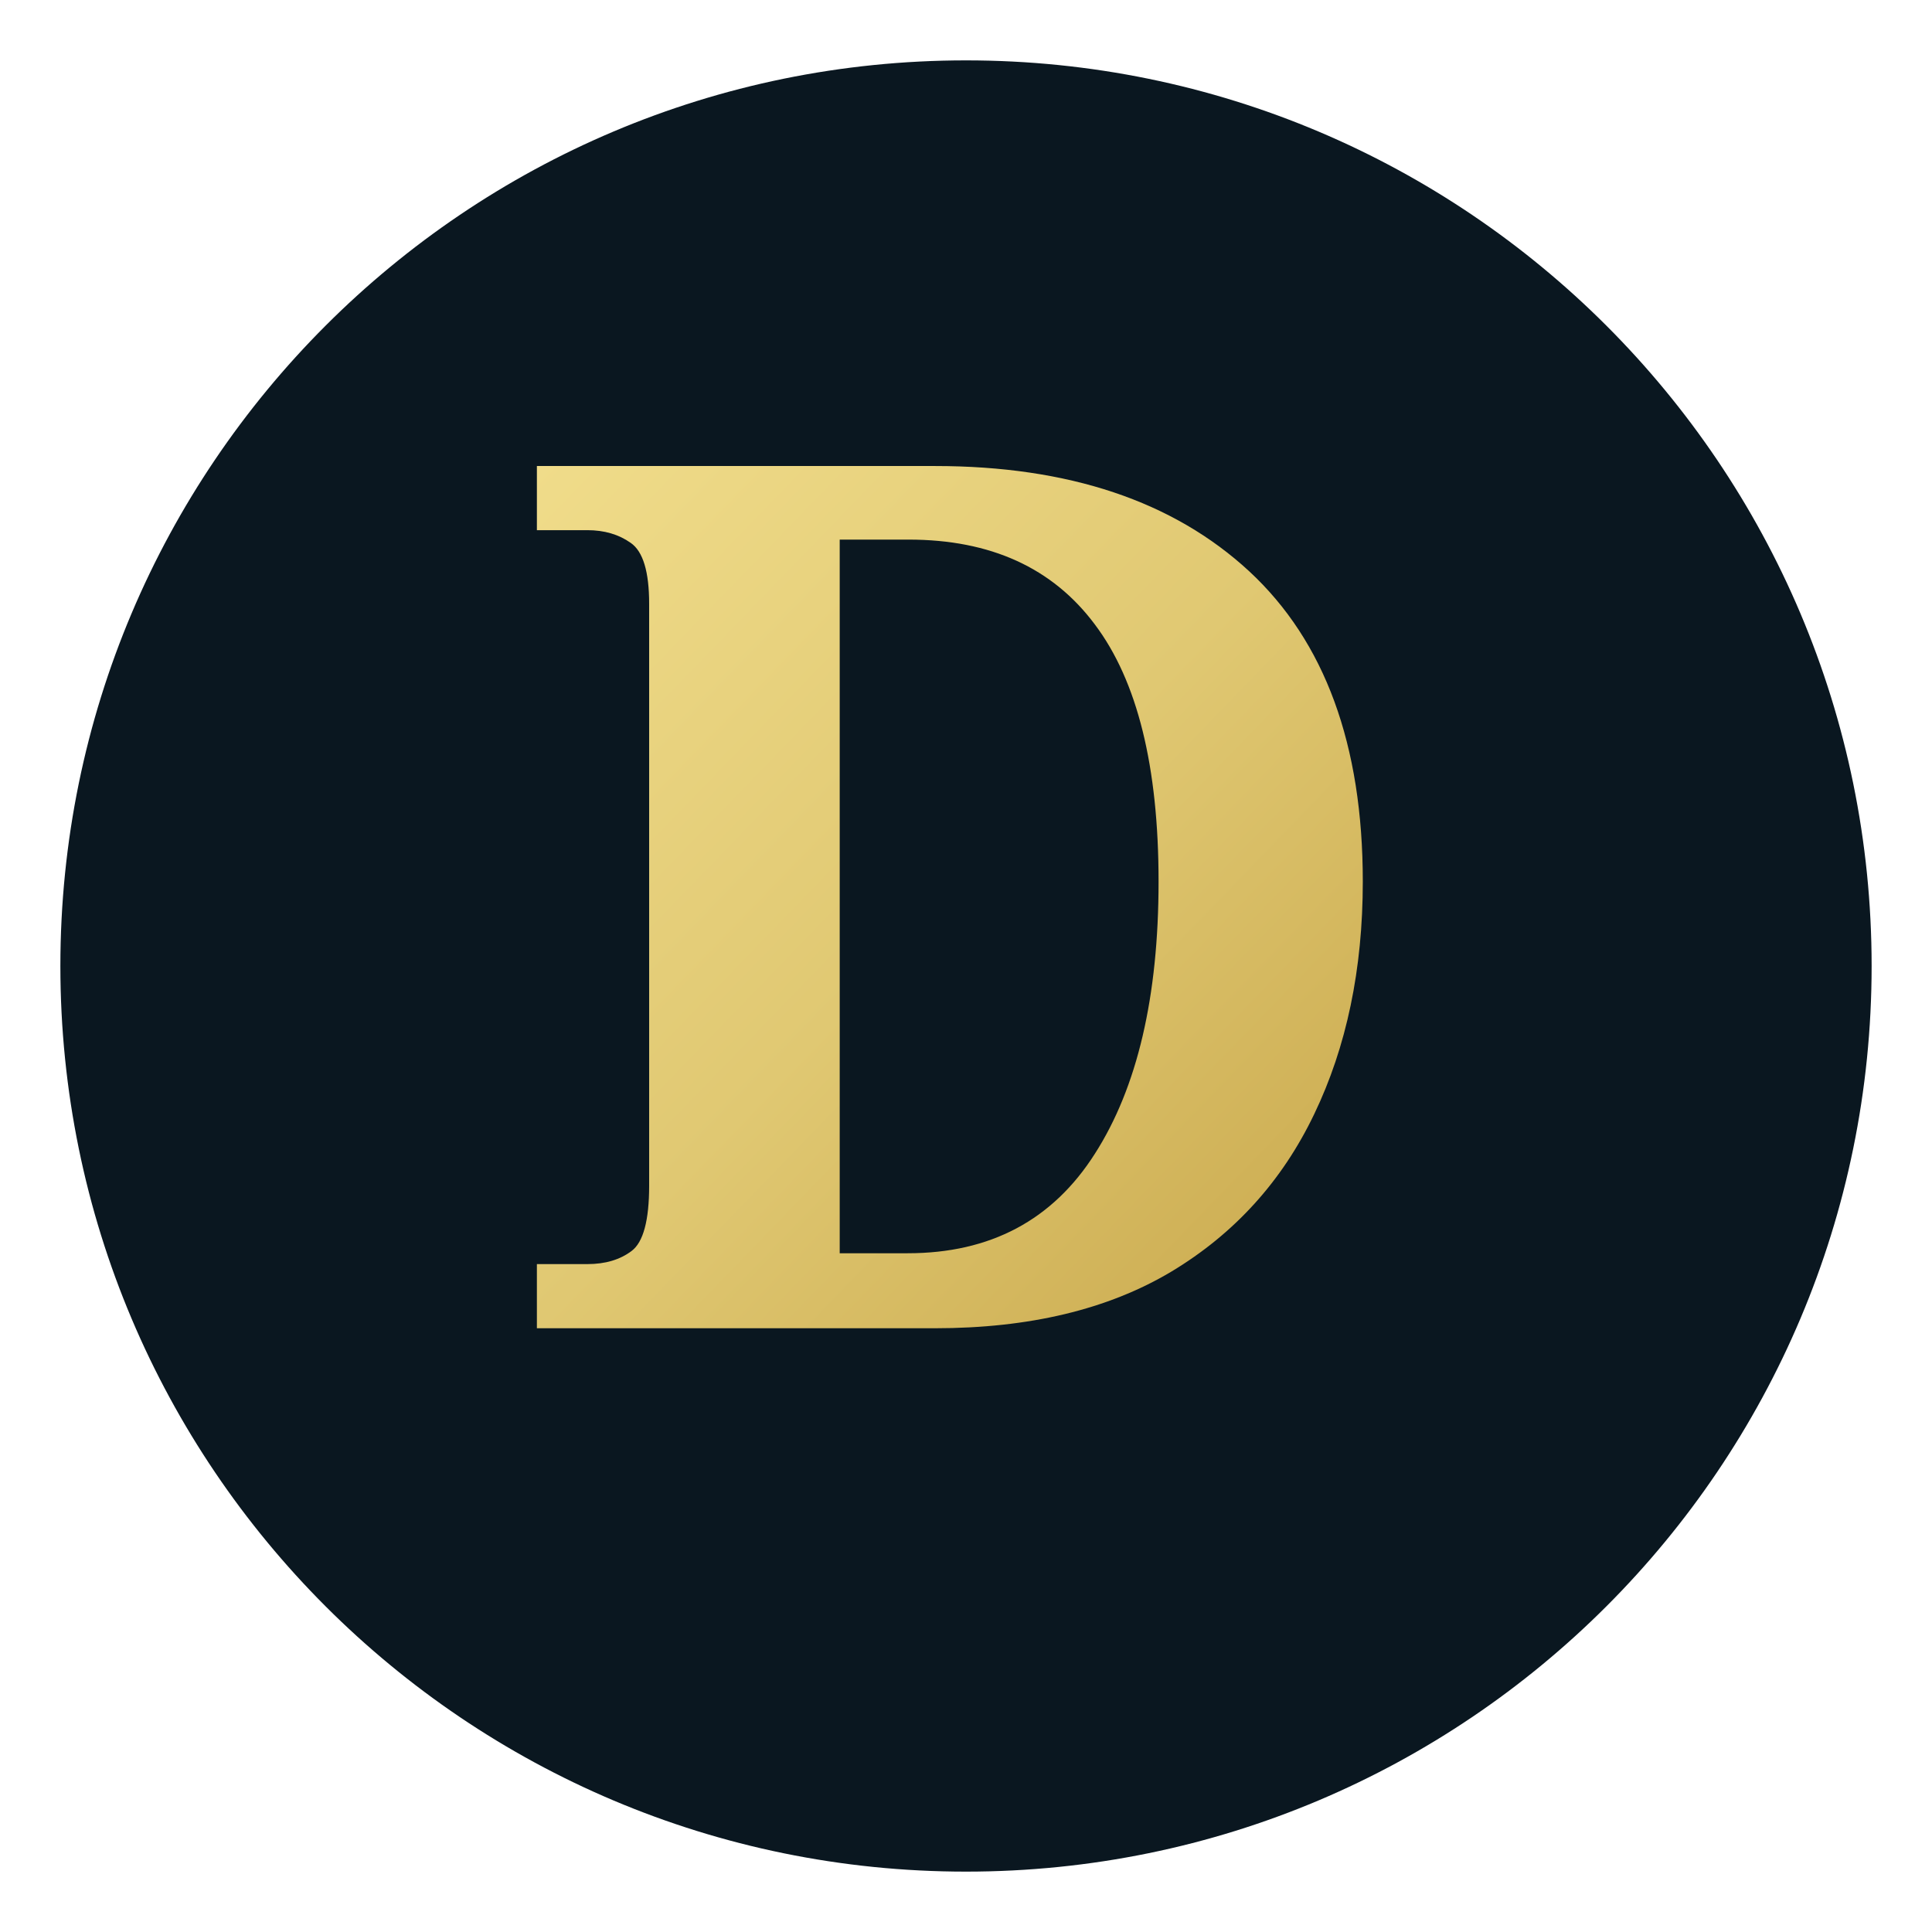
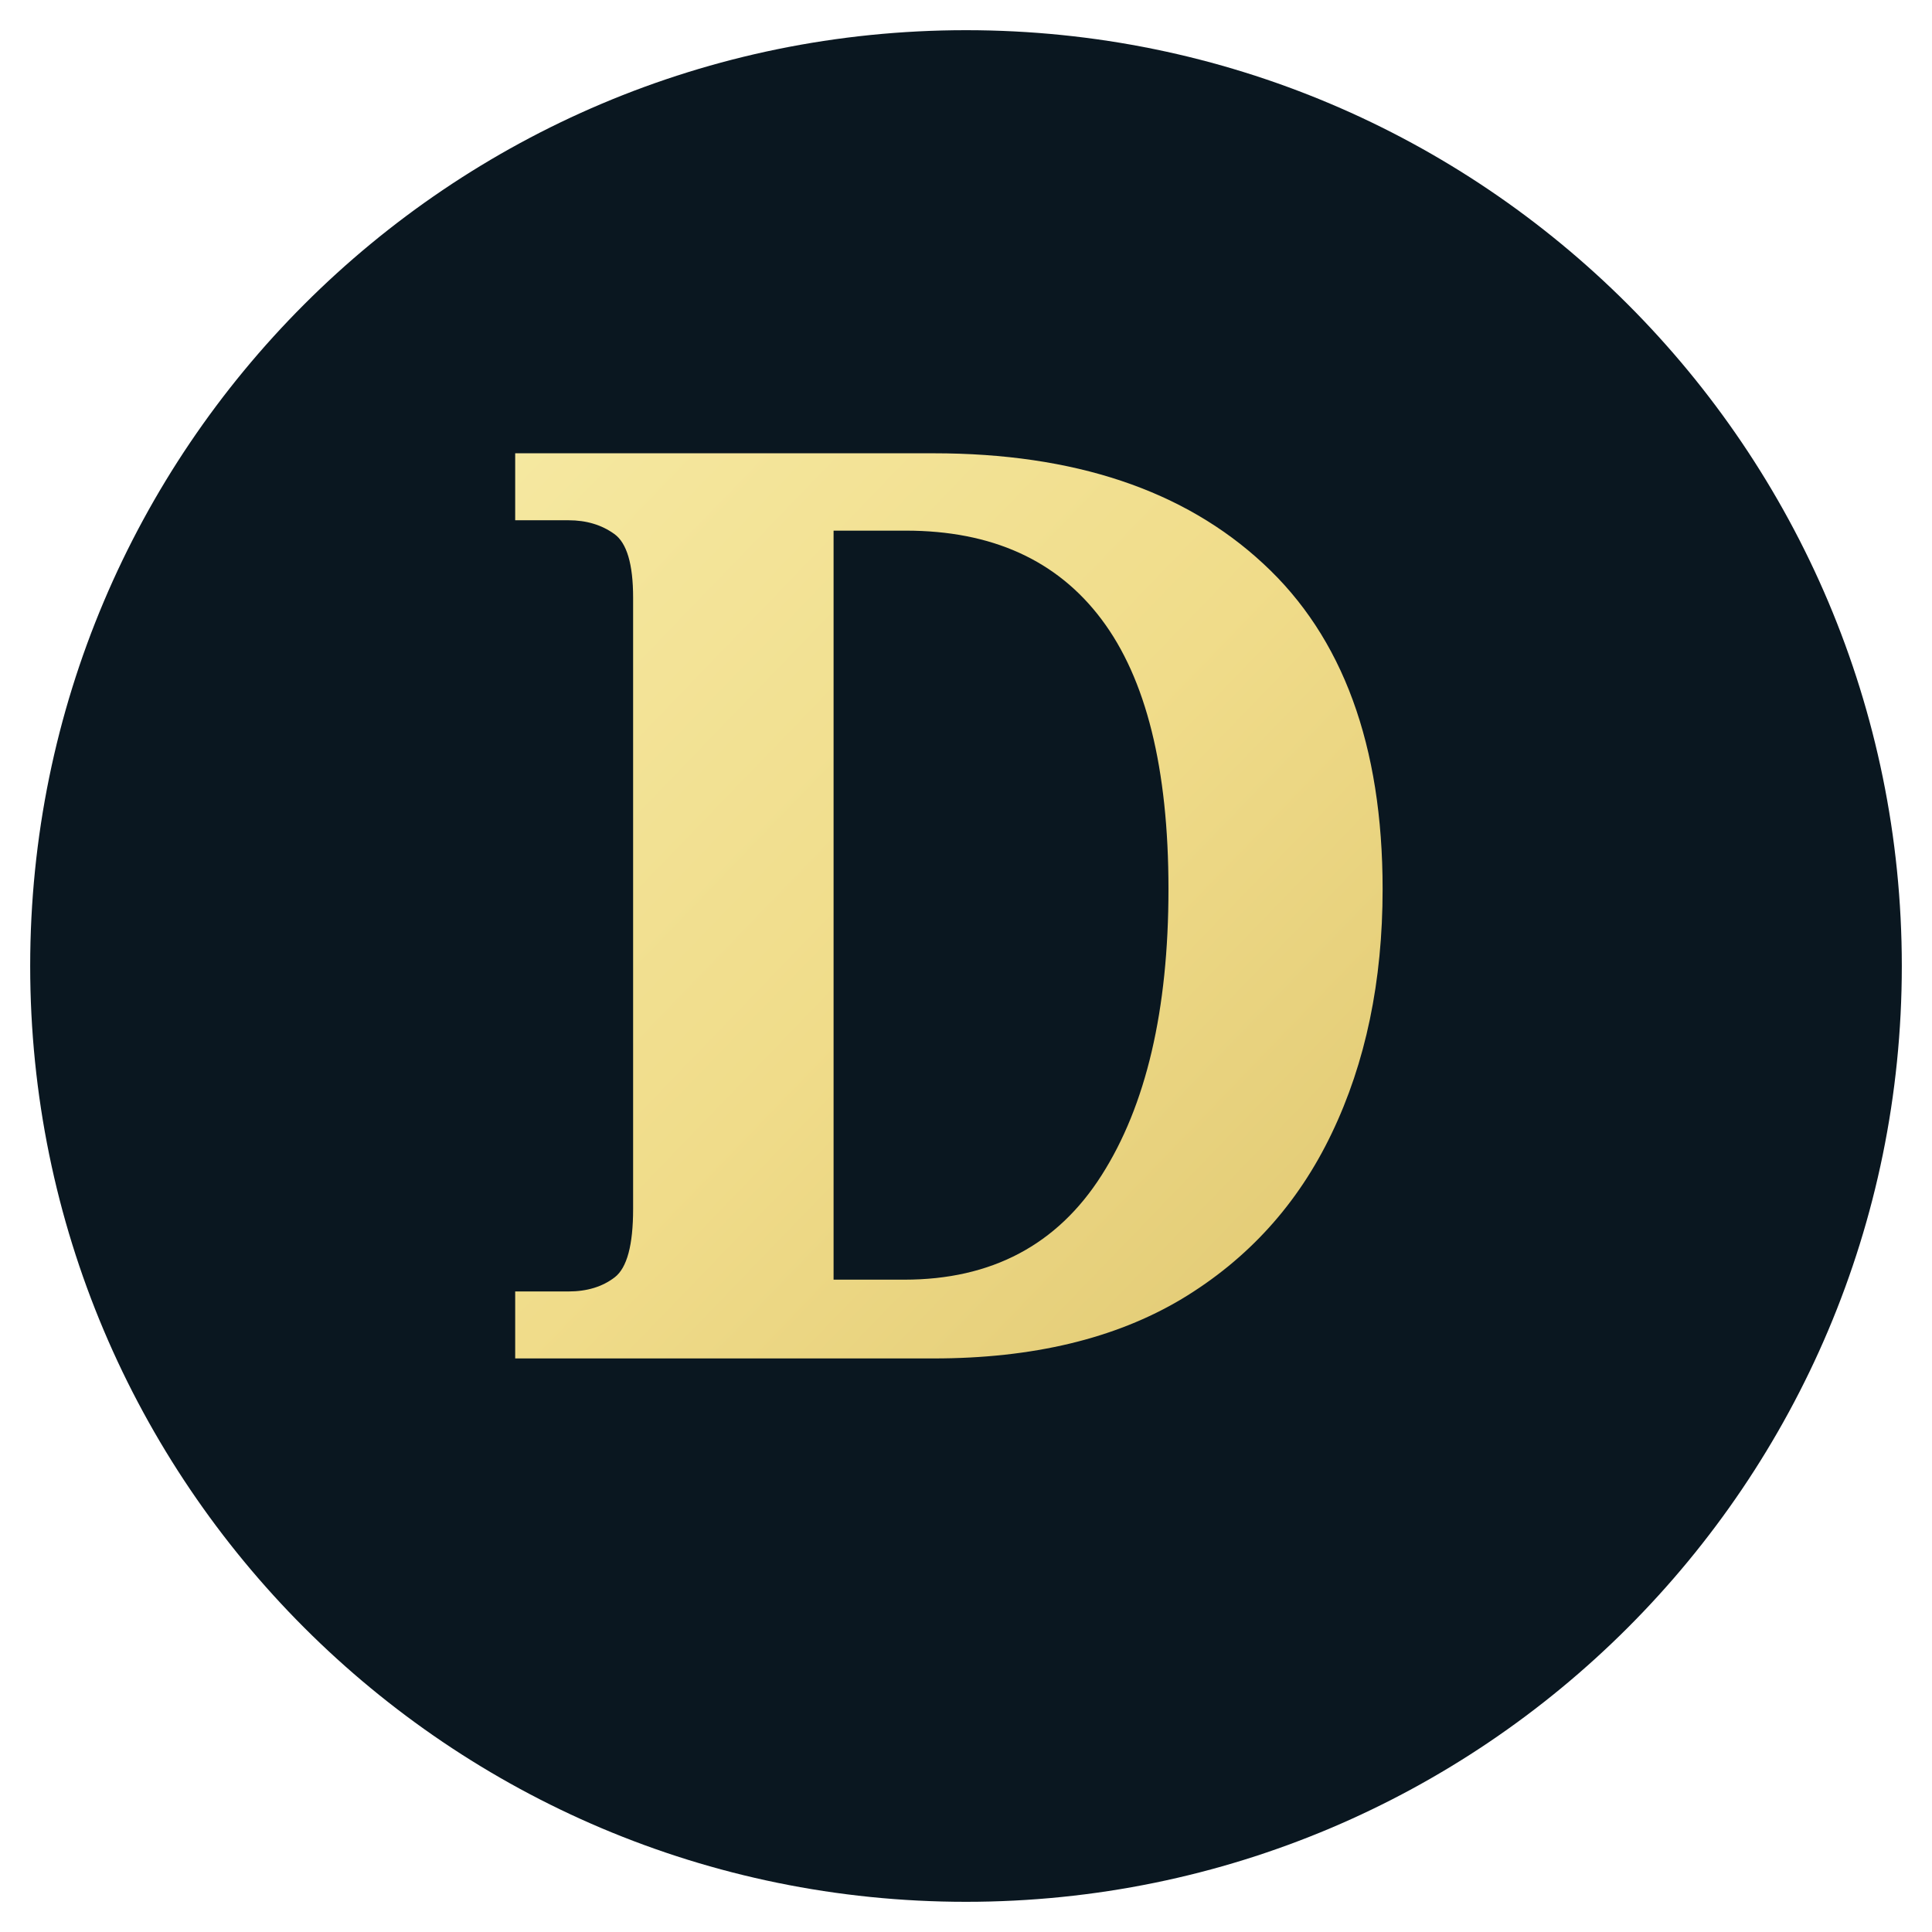
<svg xmlns="http://www.w3.org/2000/svg" viewBox="0 0 64 64">
  <defs>
    <linearGradient id="gold" x1="0%" y1="0%" x2="100%" y2="100%">
-       <stop offset="0%" style="stop-color:#f0dc8a" />
-       <stop offset="50%" style="stop-color:#e0c872" />
-       <stop offset="100%" style="stop-color:#c9a84c" />
+       <stop offset="0%" style="stop-color:#f5e8a0" />
+       <stop offset="50%" style="stop-color:#f0dc8a" />
+       <stop offset="100%" style="stop-color:#e0c872" />
    </linearGradient>
  </defs>
-   <circle cx="32" cy="32" r="30" fill="#0a1720" />
-   <text x="32" y="44" text-anchor="middle" font-family="'Playfair Display', 'Georgia', serif" font-size="40" font-weight="700" fill="url(#gold)">D</text>
+   <circle cx="32" cy="32" r="31" fill="#0a1720" />
+   <text x="32" y="45" text-anchor="middle" font-family="'Playfair Display', 'Georgia', serif" font-size="42" font-weight="700" fill="url(#gold)">D</text>
</svg>
